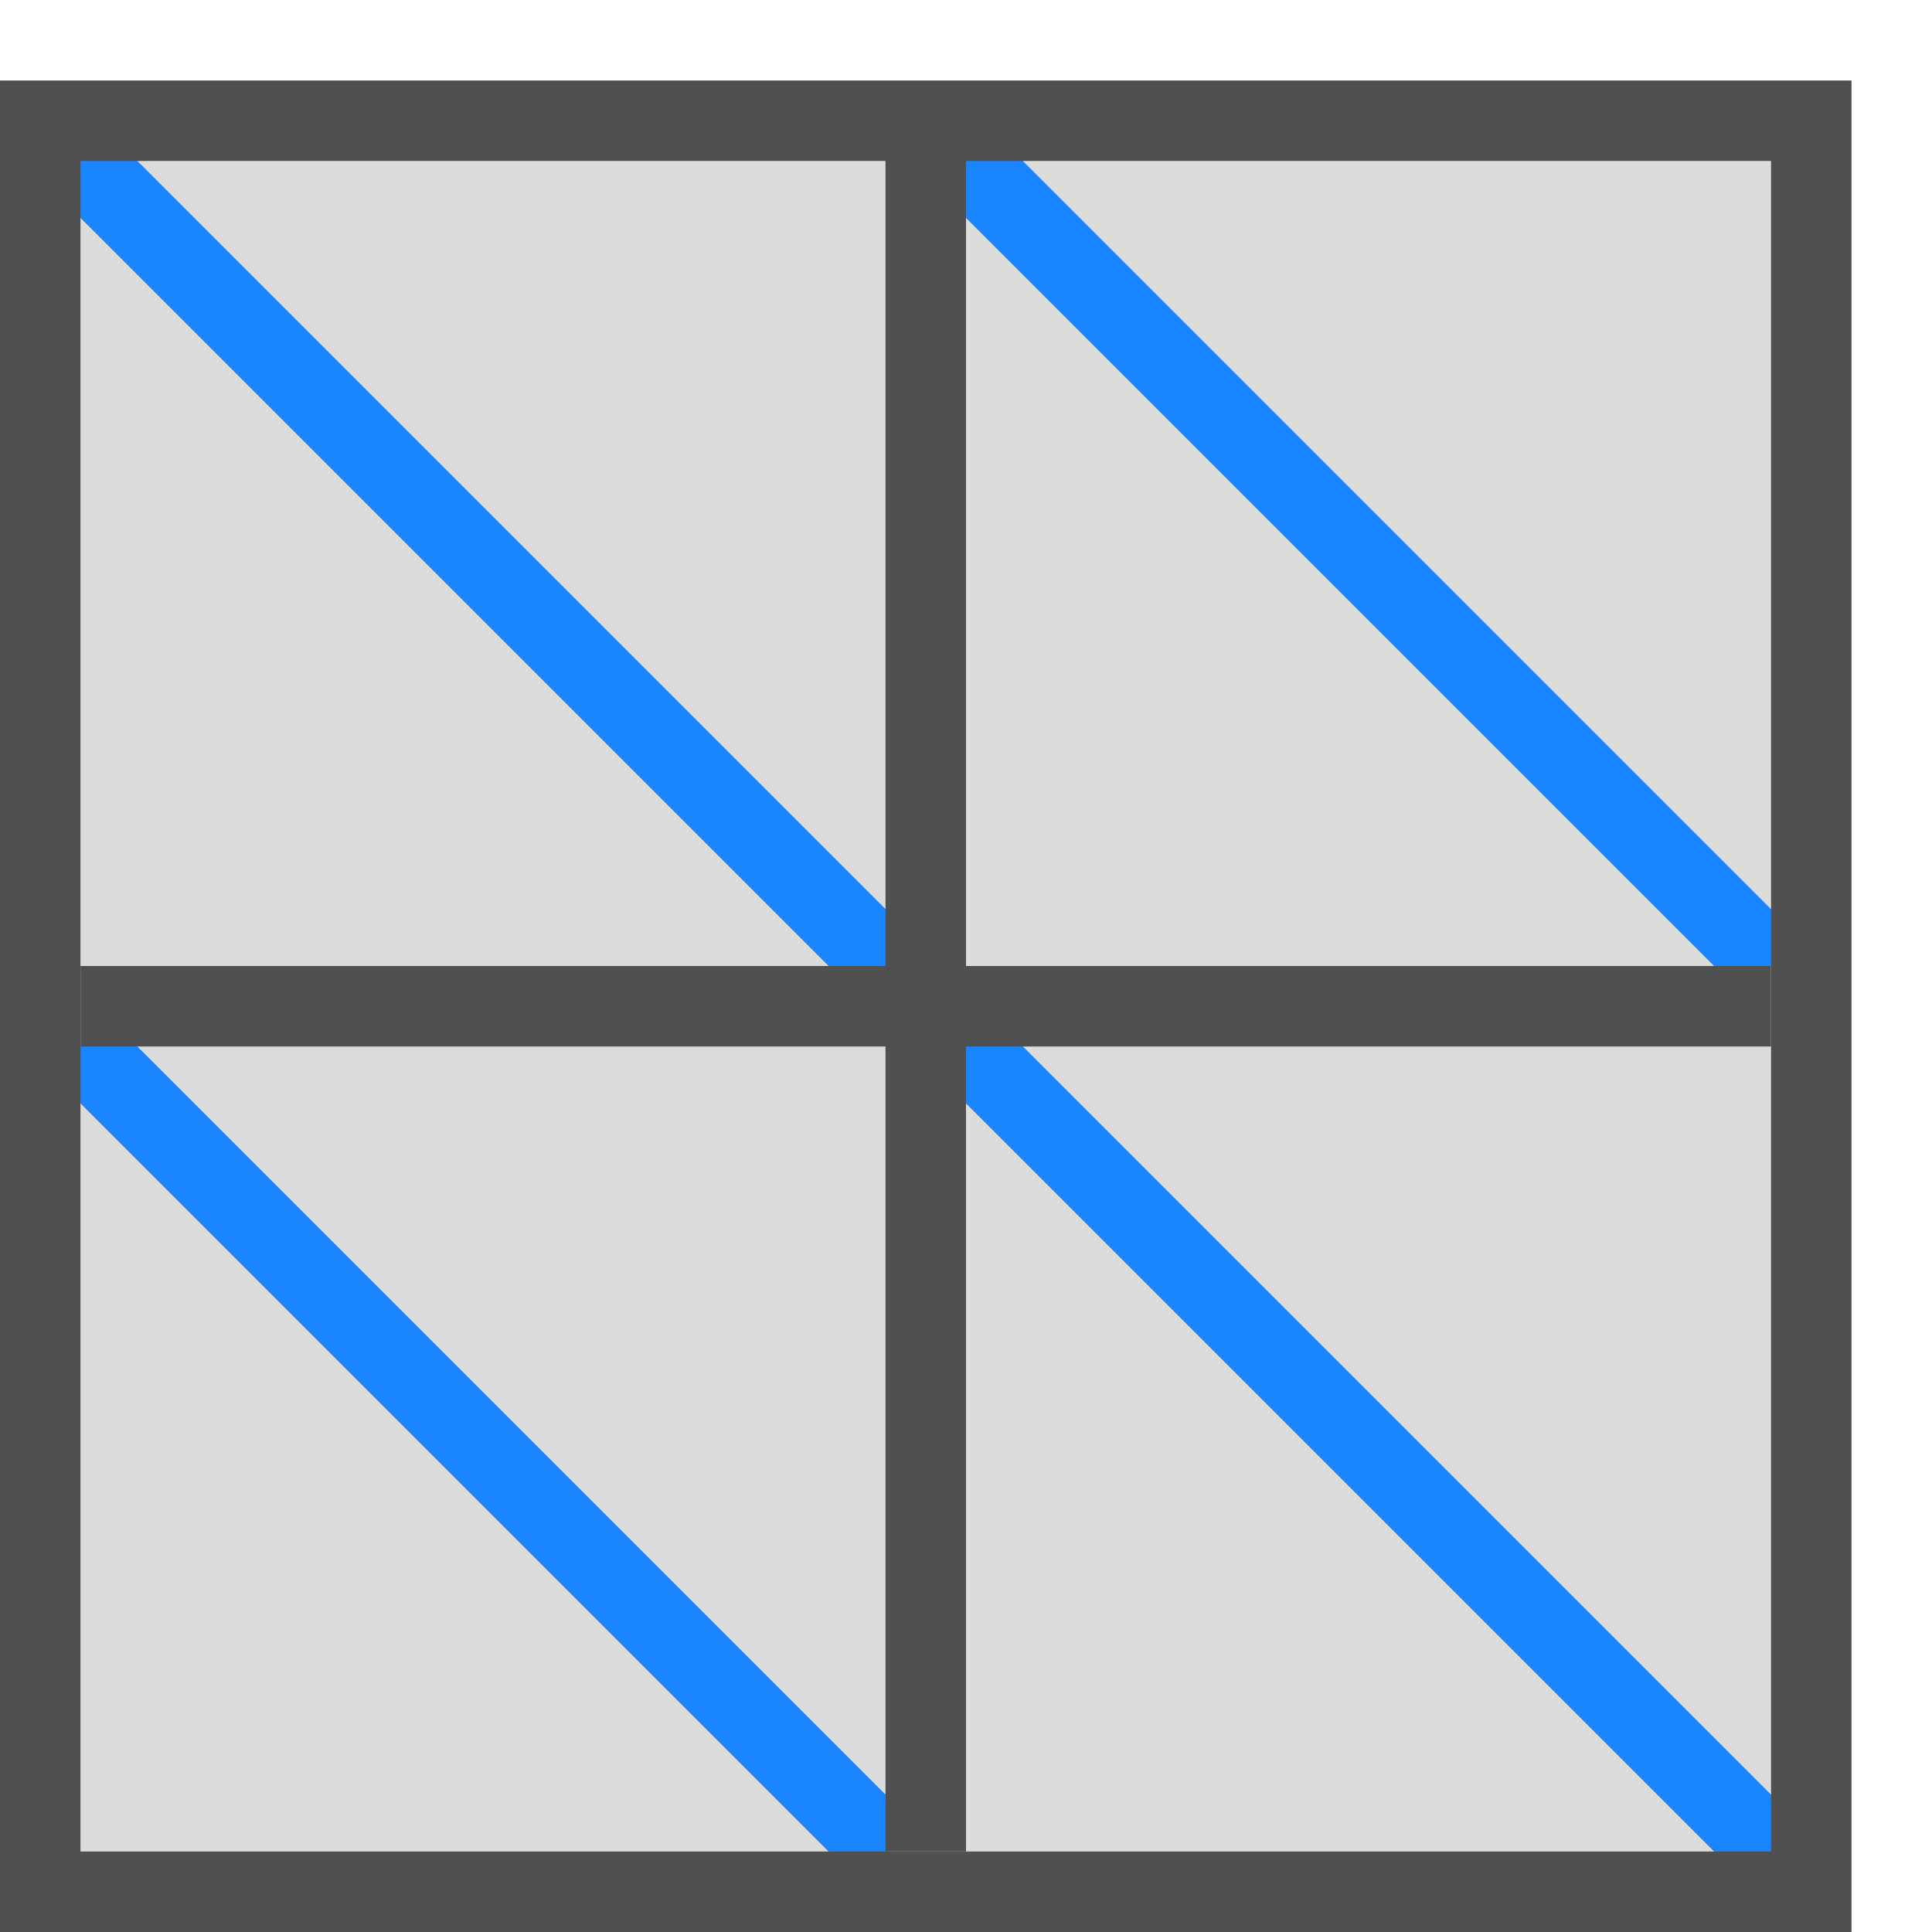
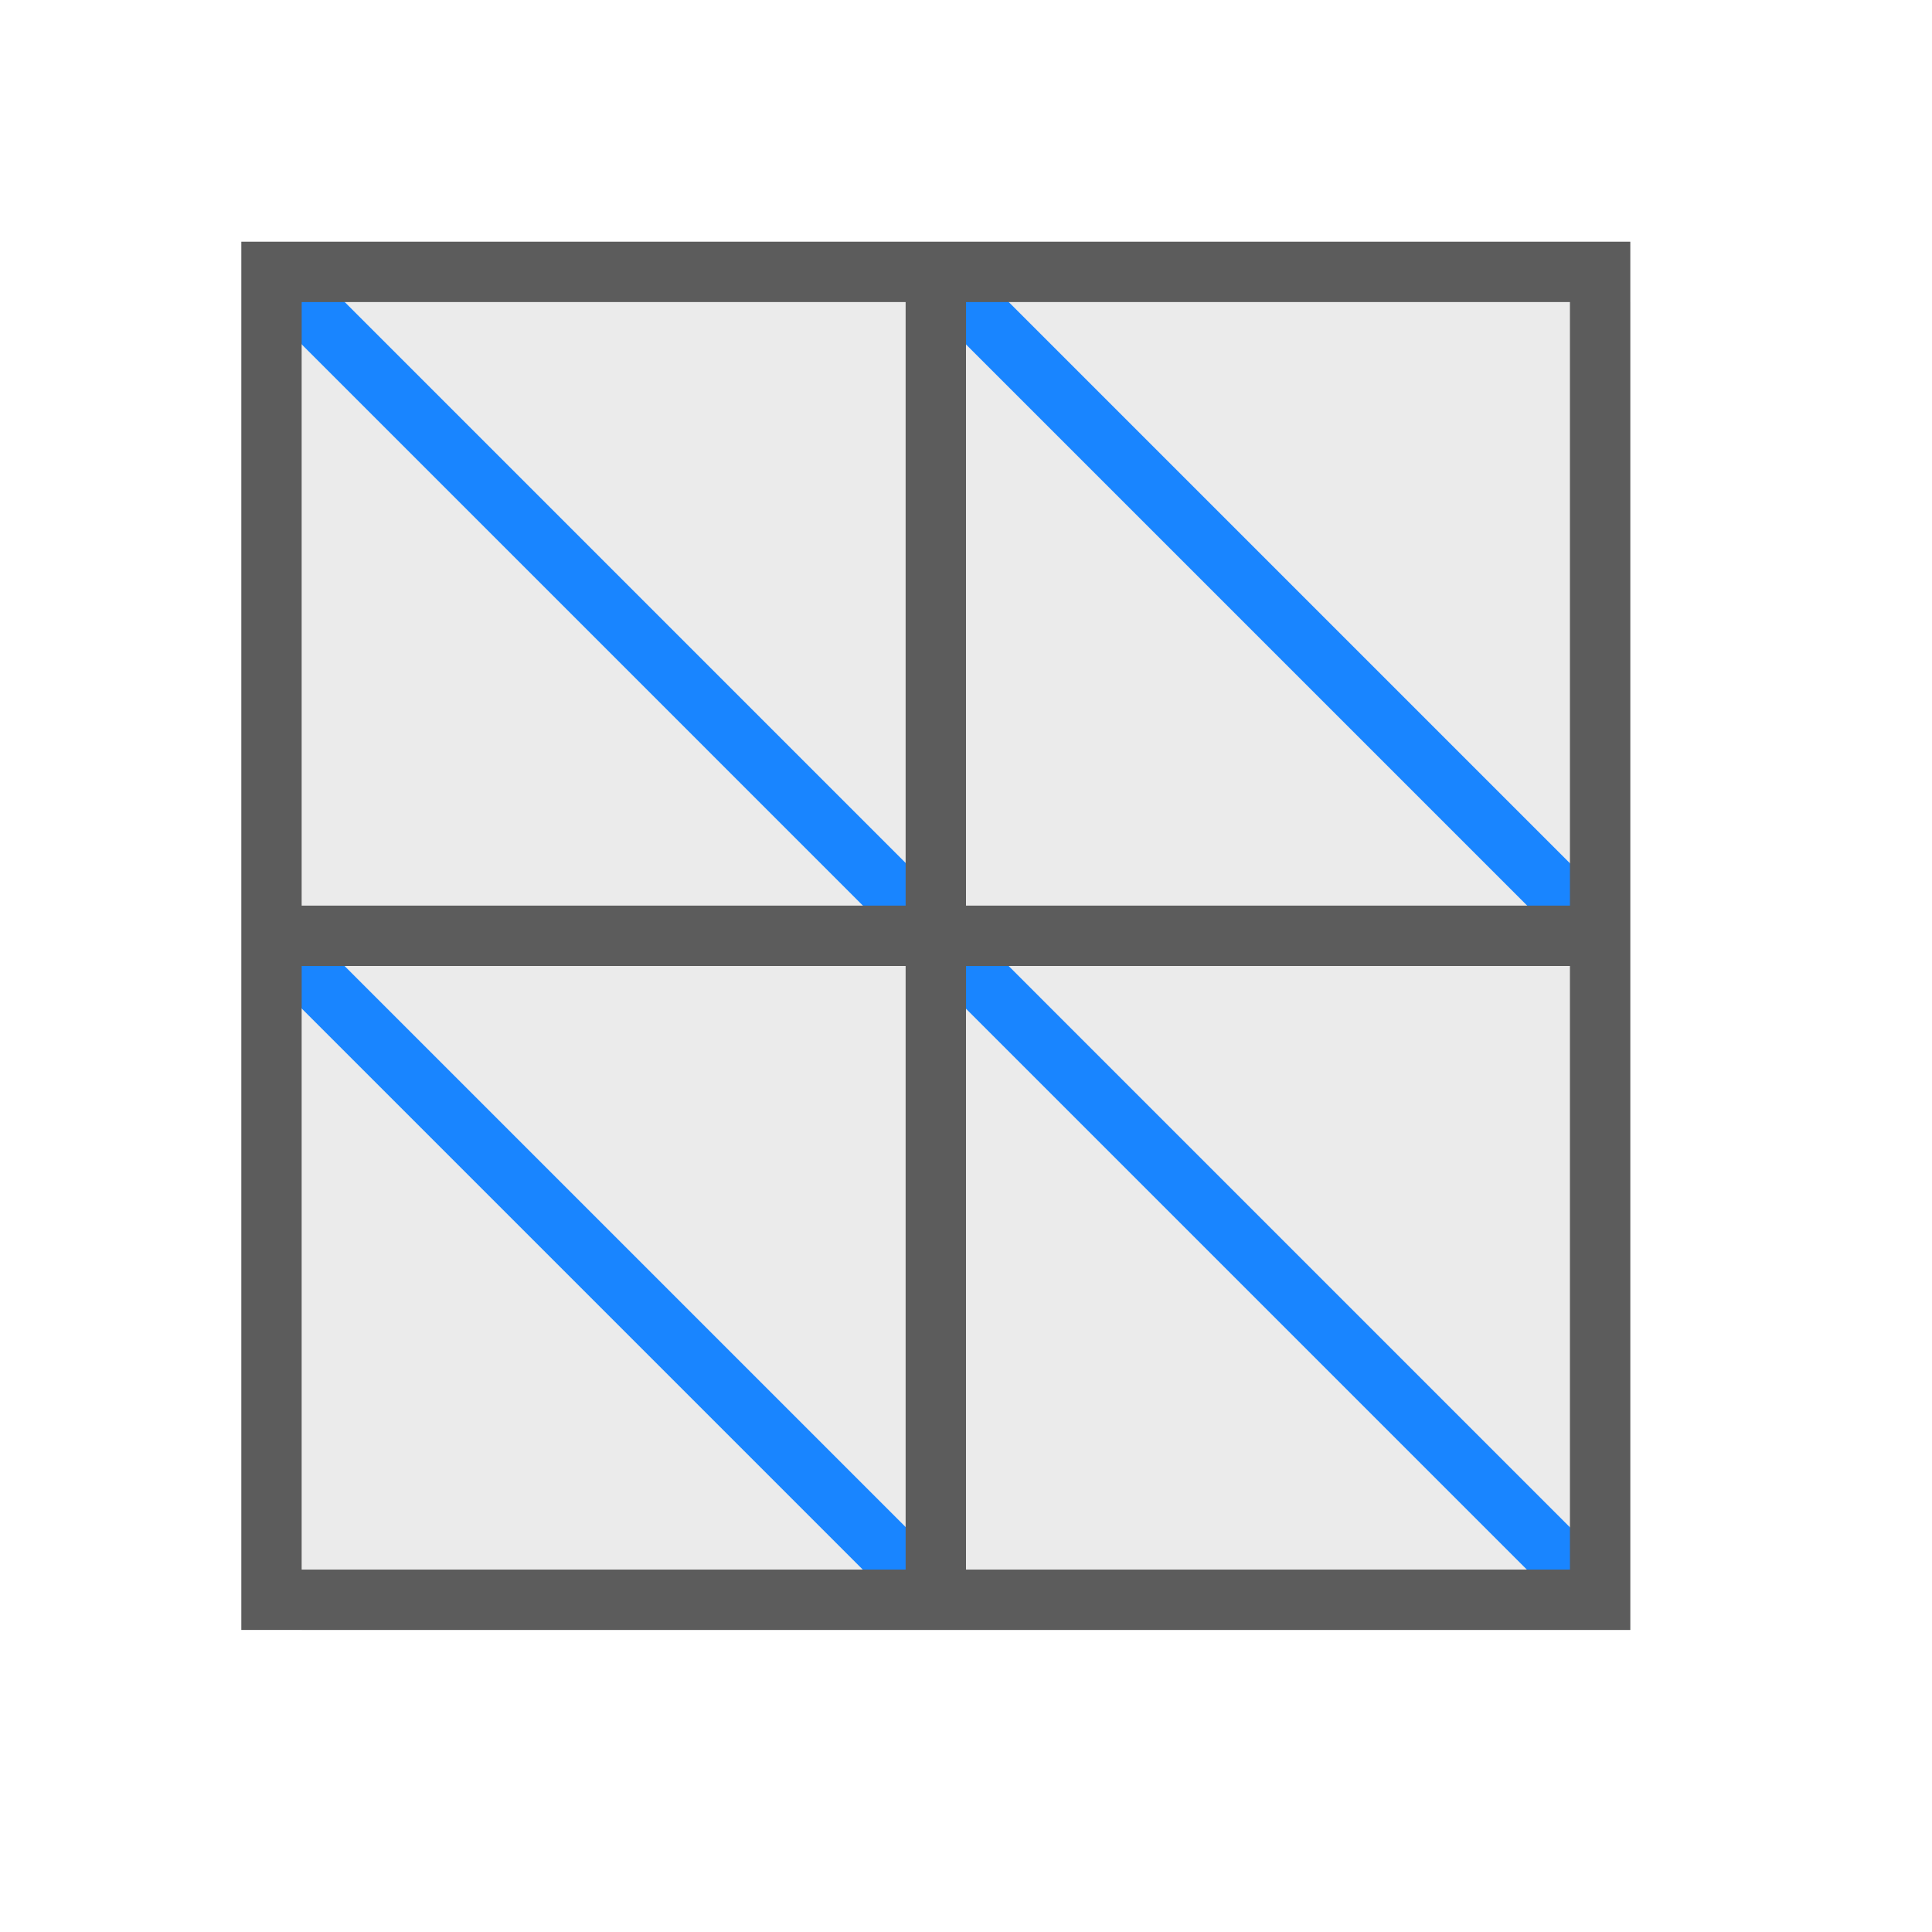
- <svg xmlns="http://www.w3.org/2000/svg" width="24" height="24" id="svg2985" version="1.1">
-   <defs id="defs2987" />
-   <g id="layer2" style="display:inline">
-     <rect transform="translate(0,8)" style="fill:#dcdcdc;fill-opacity:1;stroke:none" id="rect3763-4" width="21" height="21" x="1" y="-6" />
-   </g>
-   <g id="layer4" style="display:none">
-     <path style="fill:none;stroke:#f10000;stroke-width:1;stroke-linecap:butt;stroke-linejoin:miter;stroke-miterlimit:4;stroke-opacity:1;stroke-dasharray:none;stroke-dashoffset:0.5;display:inline" d="M 1,13 11,23" id="path3769-1-5" />
-     <path style="fill:none;stroke:#f10000;stroke-width:1;stroke-linecap:butt;stroke-linejoin:miter;stroke-miterlimit:4;stroke-opacity:1;stroke-dasharray:none;stroke-dashoffset:0.5;display:inline" d="M 1,2 11,12" id="path3769-1-5-5" />
-     <path style="fill:none;stroke:#f10000;stroke-width:1;stroke-linecap:butt;stroke-linejoin:miter;stroke-miterlimit:4;stroke-opacity:1;stroke-dasharray:none;stroke-dashoffset:0.5;display:inline" d="M 12,2 22,12" id="path3769-1-5-2" />
-     <path style="fill:none;stroke:#f10000;stroke-width:1;stroke-linecap:butt;stroke-linejoin:miter;stroke-miterlimit:4;stroke-opacity:1;stroke-dasharray:none;stroke-dashoffset:0.5;display:inline" d="M 12,13 22,23" id="path3769-1-5-7" />
-   </g>
-   <g id="layer3" style="display:inline">
-     <path transform="translate(0,8)" style="fill:none;stroke:#1985ff;stroke-width:1px;stroke-linecap:butt;stroke-linejoin:miter;stroke-opacity:1" d="M 1,5 11,15" id="path3769" />
-     <path transform="translate(0,8)" style="fill:none;stroke:#1985ff;stroke-width:1px;stroke-linecap:butt;stroke-linejoin:miter;stroke-opacity:1" d="M 1,-6 11,4" id="path3769-1" />
-     <path transform="translate(0,8)" style="fill:none;stroke:#1985ff;stroke-width:1px;stroke-linecap:butt;stroke-linejoin:miter;stroke-opacity:1" d="M 12,-6 22,4" id="path3769-7" />
-     <path transform="translate(0,8)" style="fill:none;stroke:#1985ff;stroke-width:1px;stroke-linecap:butt;stroke-linejoin:miter;stroke-opacity:1" d="M 12,5 22,15" id="path3769-11" />
-   </g>
-   <g id="layer1" transform="translate(0,8)">
-     <rect style="fill:none;stroke:#505050;stroke-width:1;stroke-opacity:1" id="rect3763" width="22" height="22" x="0.5" y="-6.5" />
-     <path style="fill:none;stroke:#505050;stroke-width:1px;stroke-linecap:butt;stroke-linejoin:miter;stroke-opacity:1" d="M 11.5,-6.467 11.5,15" id="path3765" />
-     <path style="fill:none;stroke:#505050;stroke-width:1px;stroke-linecap:butt;stroke-linejoin:miter;stroke-opacity:1" d="m 1,4.5 21,0" id="path3767" />
-   </g>
+ <svg xmlns="http://www.w3.org/2000/svg" width="100%" height="100%" viewBox="0 0 32 32" version="1.1" xml:space="preserve" style="fill-rule:evenodd;clip-rule:evenodd;stroke-linejoin:round;stroke-miterlimit:1.5;" id="svg1034">
+   <defs id="defs1038">
+         
+     
+             
+             
+             
+             
+             
+             
+             
+         </defs>
+   <g transform="matrix(0.9659063,0.00441064,0.00441051,0.9659339,-0.02522949,-0.02538866)" id="g1009" style="stroke-width:1.08">
+                 
+             </g>
+   <rect id="rect1003" style="clip-rule:evenodd;fill:#ebebeb;fill-rule:evenodd;stroke-width:0.991;stroke-linejoin:round;stroke-miterlimit:1.5" height="22" width="22" y="5" x="5" />
+   <path d="M 4.854,4.854 26.146,26.147" style="clip-rule:evenodd;fill:#e67a00;fill-opacity:1;fill-rule:evenodd;stroke:#1985ff;stroke-width:1;stroke-linejoin:round;stroke-miterlimit:1.5;stroke-dasharray:none;stroke-opacity:1" id="path1007" />
+   <path id="path1011" style="clip-rule:evenodd;fill:#e67a00;fill-opacity:1;fill-rule:evenodd;stroke:#1985ff;stroke-width:0.997px;stroke-linejoin:round;stroke-miterlimit:1.5;stroke-opacity:1" d="M 15.852,4.852 26.148,15.148" />
+   <path id="path1015-2" style="clip-rule:evenodd;fill:#e67a00;fill-opacity:1;fill-rule:evenodd;stroke:#1985ff;stroke-width:1px;stroke-linejoin:round;stroke-miterlimit:10;stroke-opacity:1" d="M 4.854,15.854 15.146,26.146" />
+   <rect id="rect1019" style="clip-rule:evenodd;fill:none;fill-rule:evenodd;stroke:#5c5c5c;stroke-width:1;stroke-linejoin:miter;stroke-miterlimit:1.5;stroke-dasharray:none" height="21.994" width="22.006" y="4.503" x="4.497" />
+   <path id="path1023" style="clip-rule:evenodd;fill:none;fill-rule:evenodd;stroke:#5c5c5c;stroke-width:1;stroke-linecap:round;stroke-linejoin:round;stroke-miterlimit:1.5;stroke-dasharray:none" d="M 4.999,15.5 H 26.001" />
+   <path id="path1027" style="clip-rule:evenodd;fill:none;fill-rule:evenodd;stroke:#5c5c5c;stroke-width:1;stroke-linecap:round;stroke-linejoin:round;stroke-miterlimit:1.5;stroke-dasharray:none" d="M 15.5,4.999 V 26.001" />
</svg>
